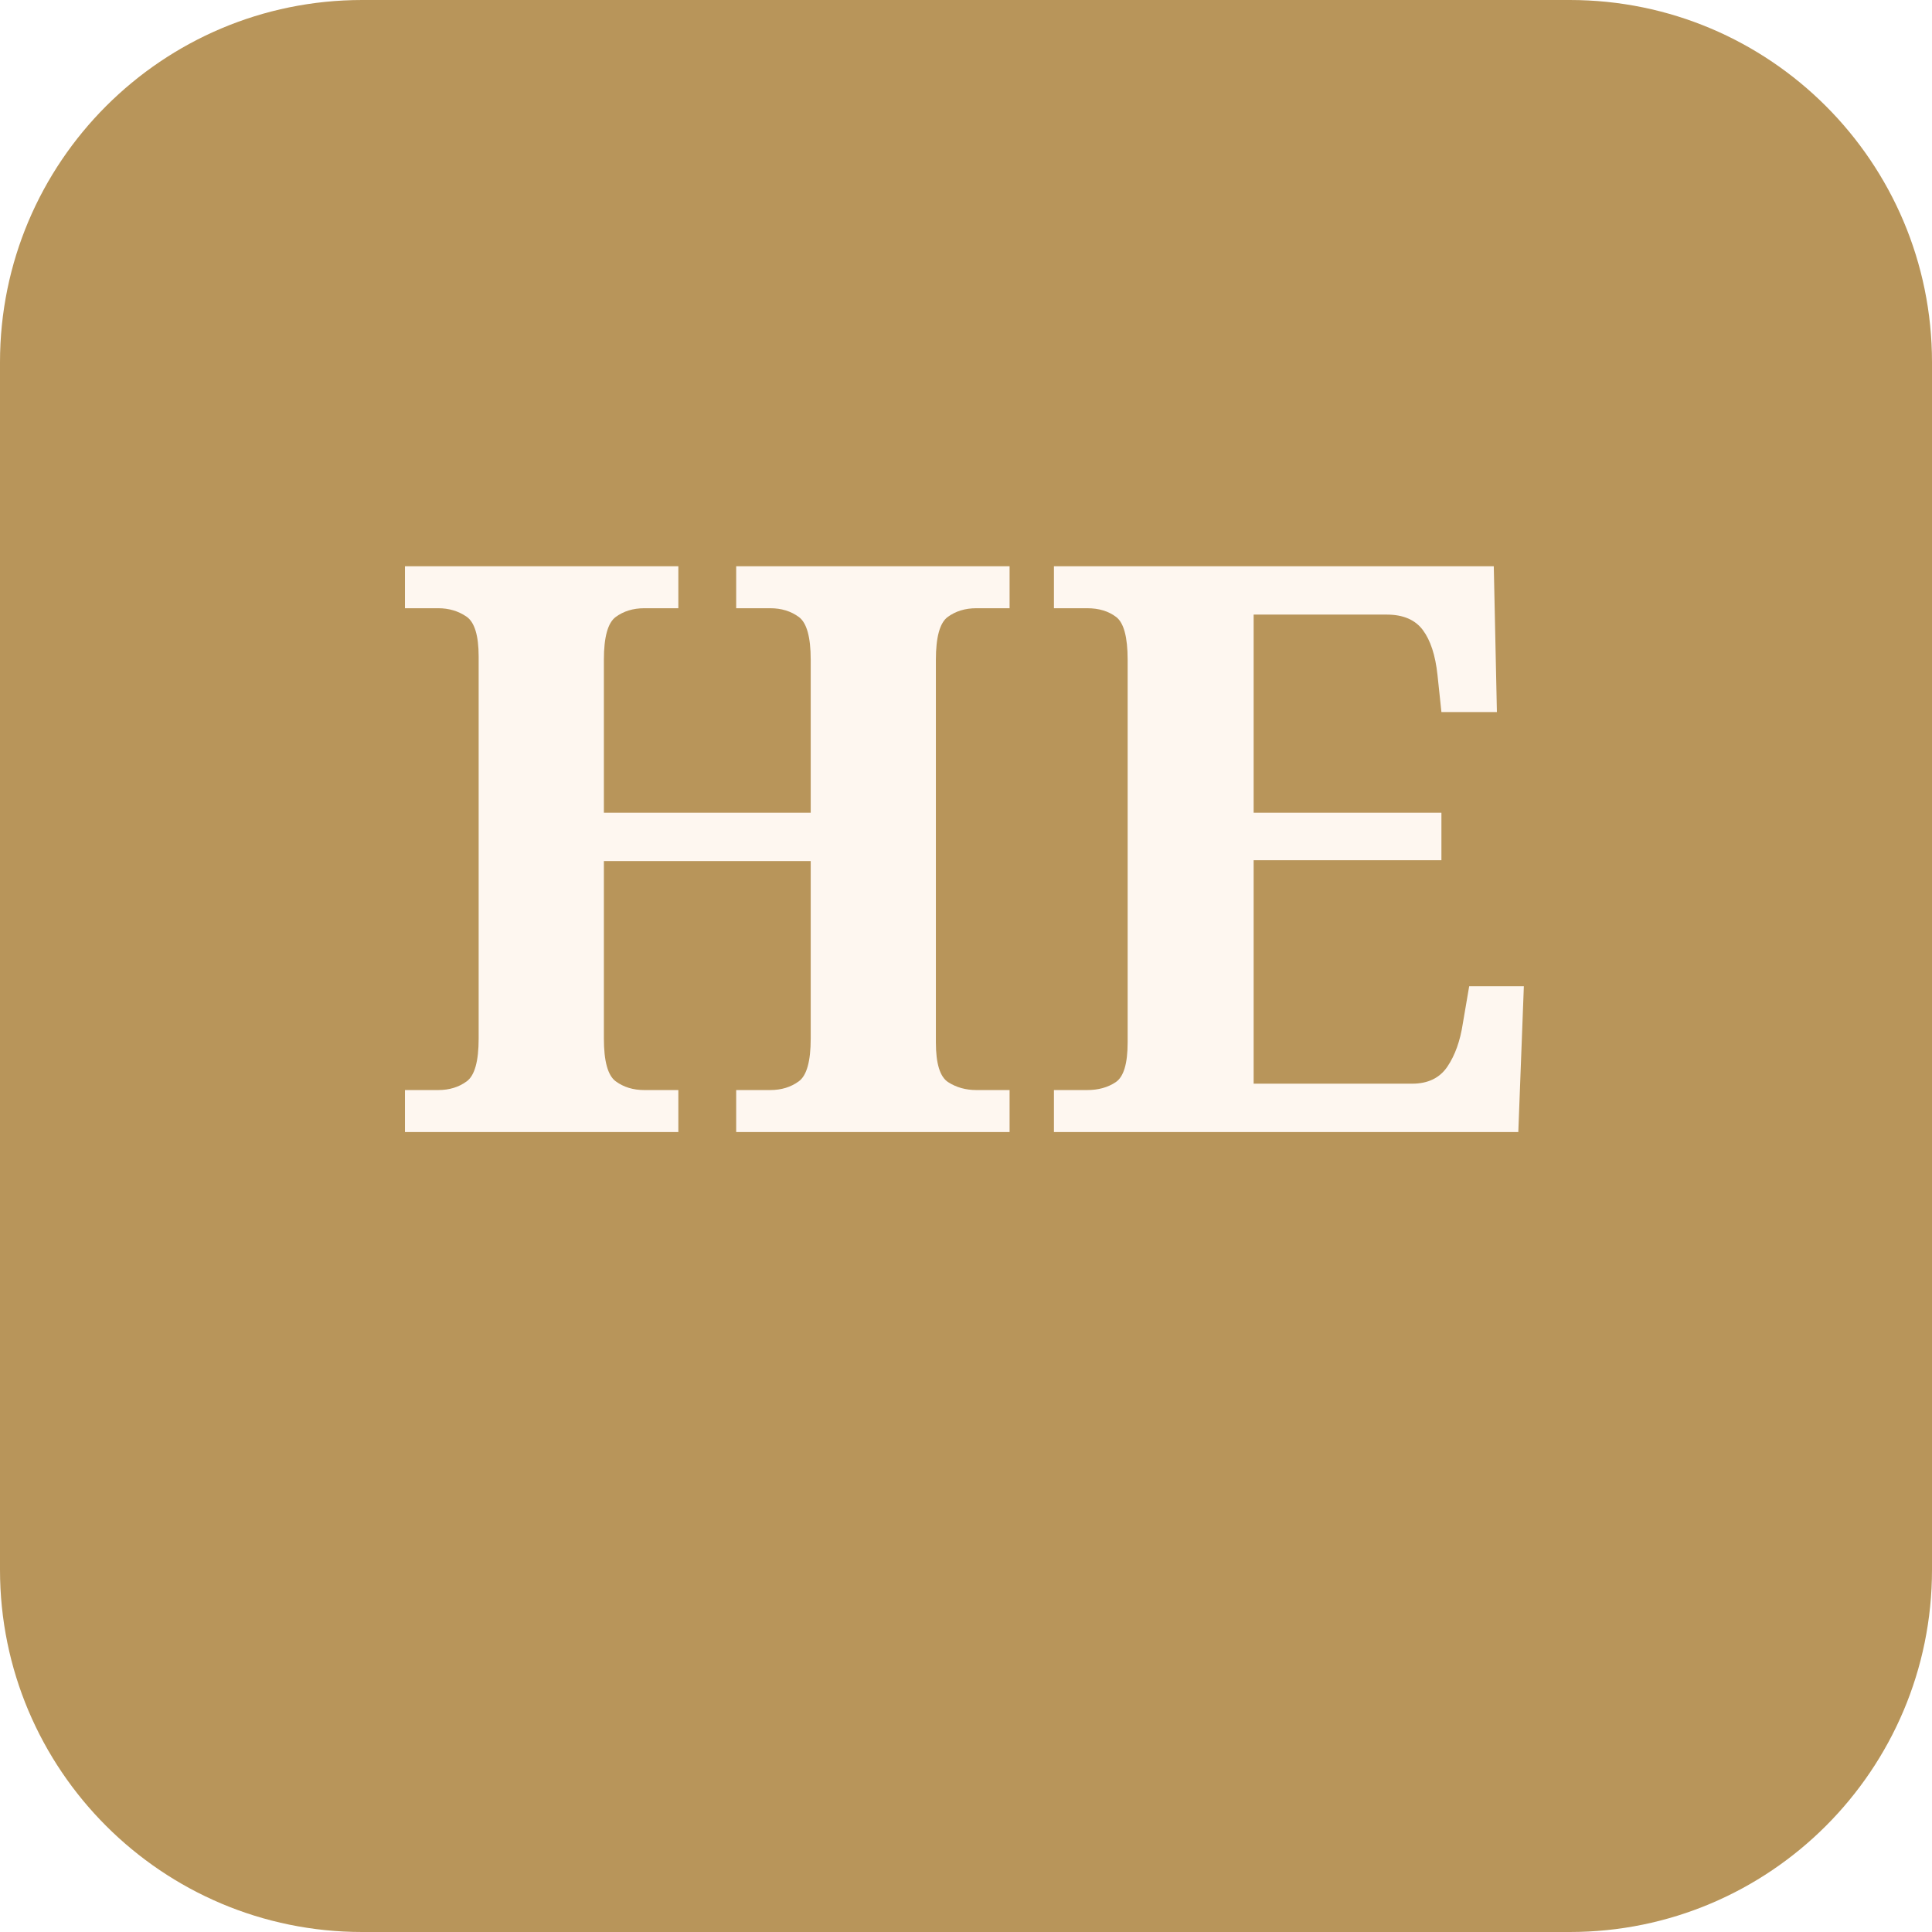
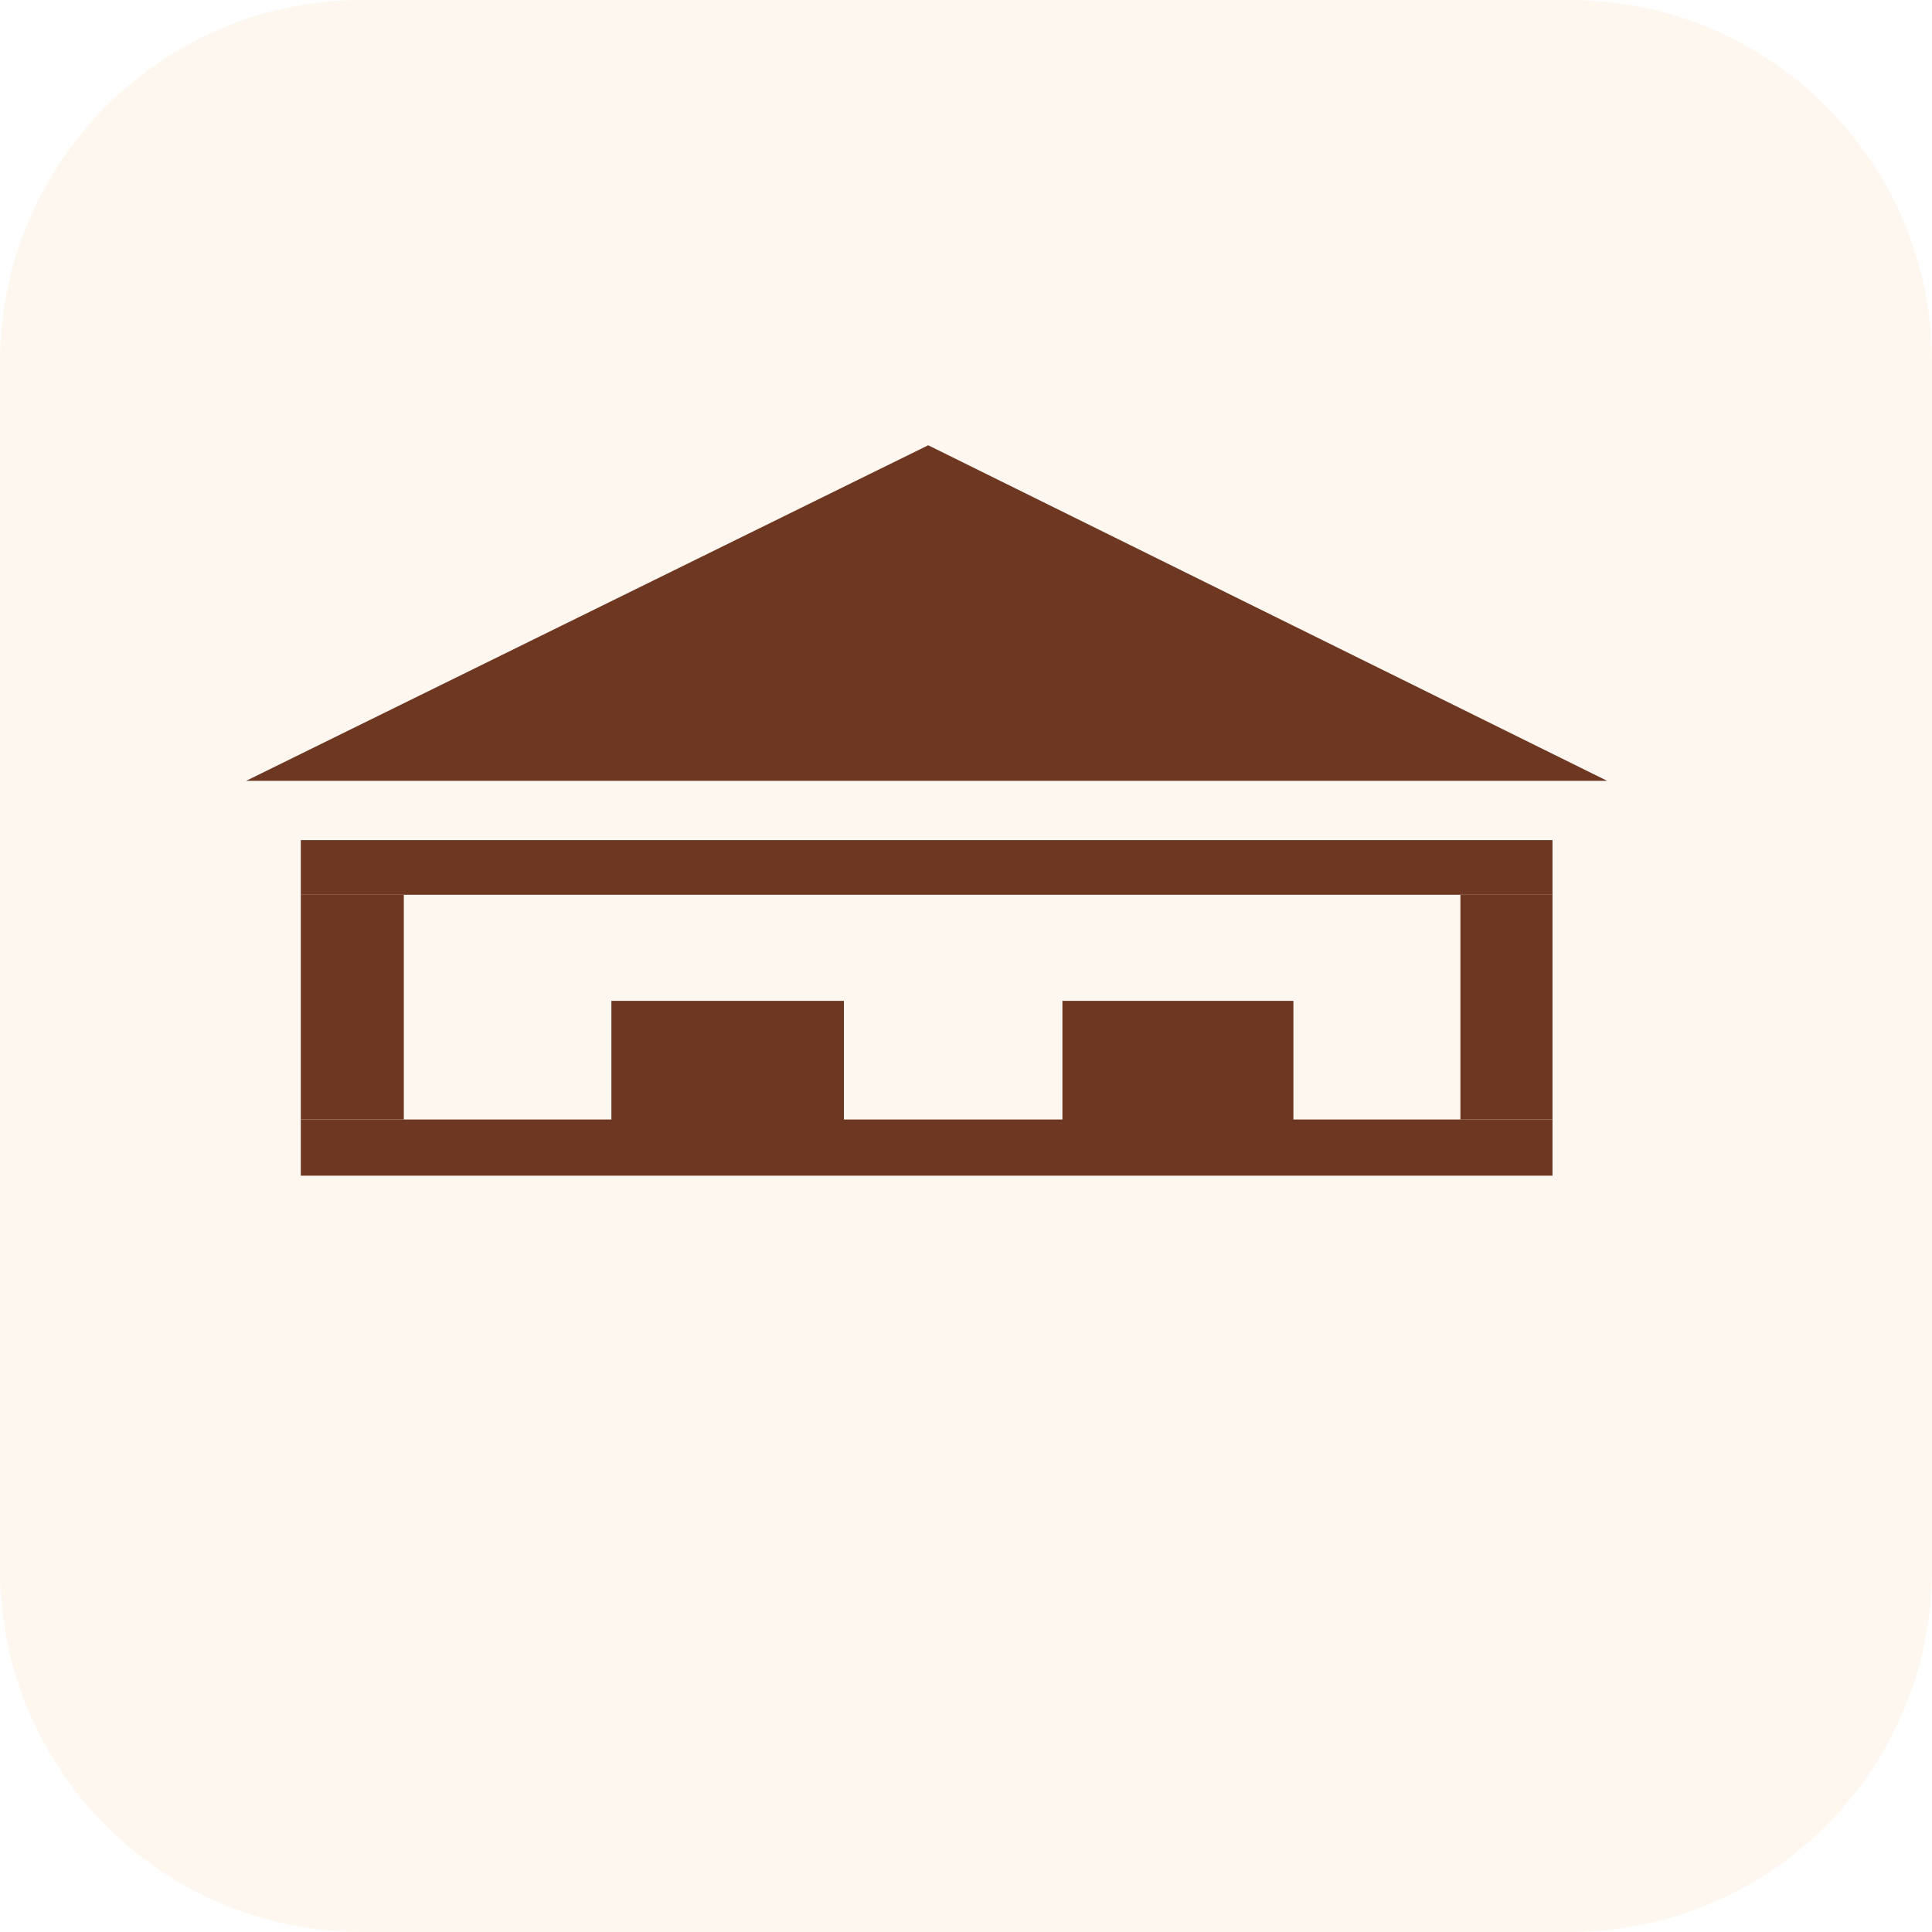
<svg xmlns="http://www.w3.org/2000/svg" viewBox="0 0 512 512">
-   <rect width="512" height="512" rx="96" fill="#b8955a" />
-   <text x="256" y="300" text-anchor="middle" font-family="Georgia, serif" font-size="210" fill="#fef7f0" font-weight="700">HE</text>
+   <rect width="512" height="512" rx="96" fill="#fef7f0" />
+   <g transform="translate(64 118) scale(4.136)" fill="#6d3722">
+     <path d="M44 0L87.5 21.5H0.3L44 0Z" />
+     <rect x="3.8" y="25.3" width="80.2" height="3.5" />
+     <rect x="3.8" y="28.8" width="6.6" height="14.4" />
+     <rect x="78.1" y="28.8" width="5.9" height="14.4" />
+     <rect x="23.7" y="35.6" width="14.9" height="8.6" />
+     <rect x="52.6" y="35.6" width="14.8" height="8.6" />
+     <rect x="3.8" y="43.2" width="80.2" height="3.6" />
+   </g>
</svg>
